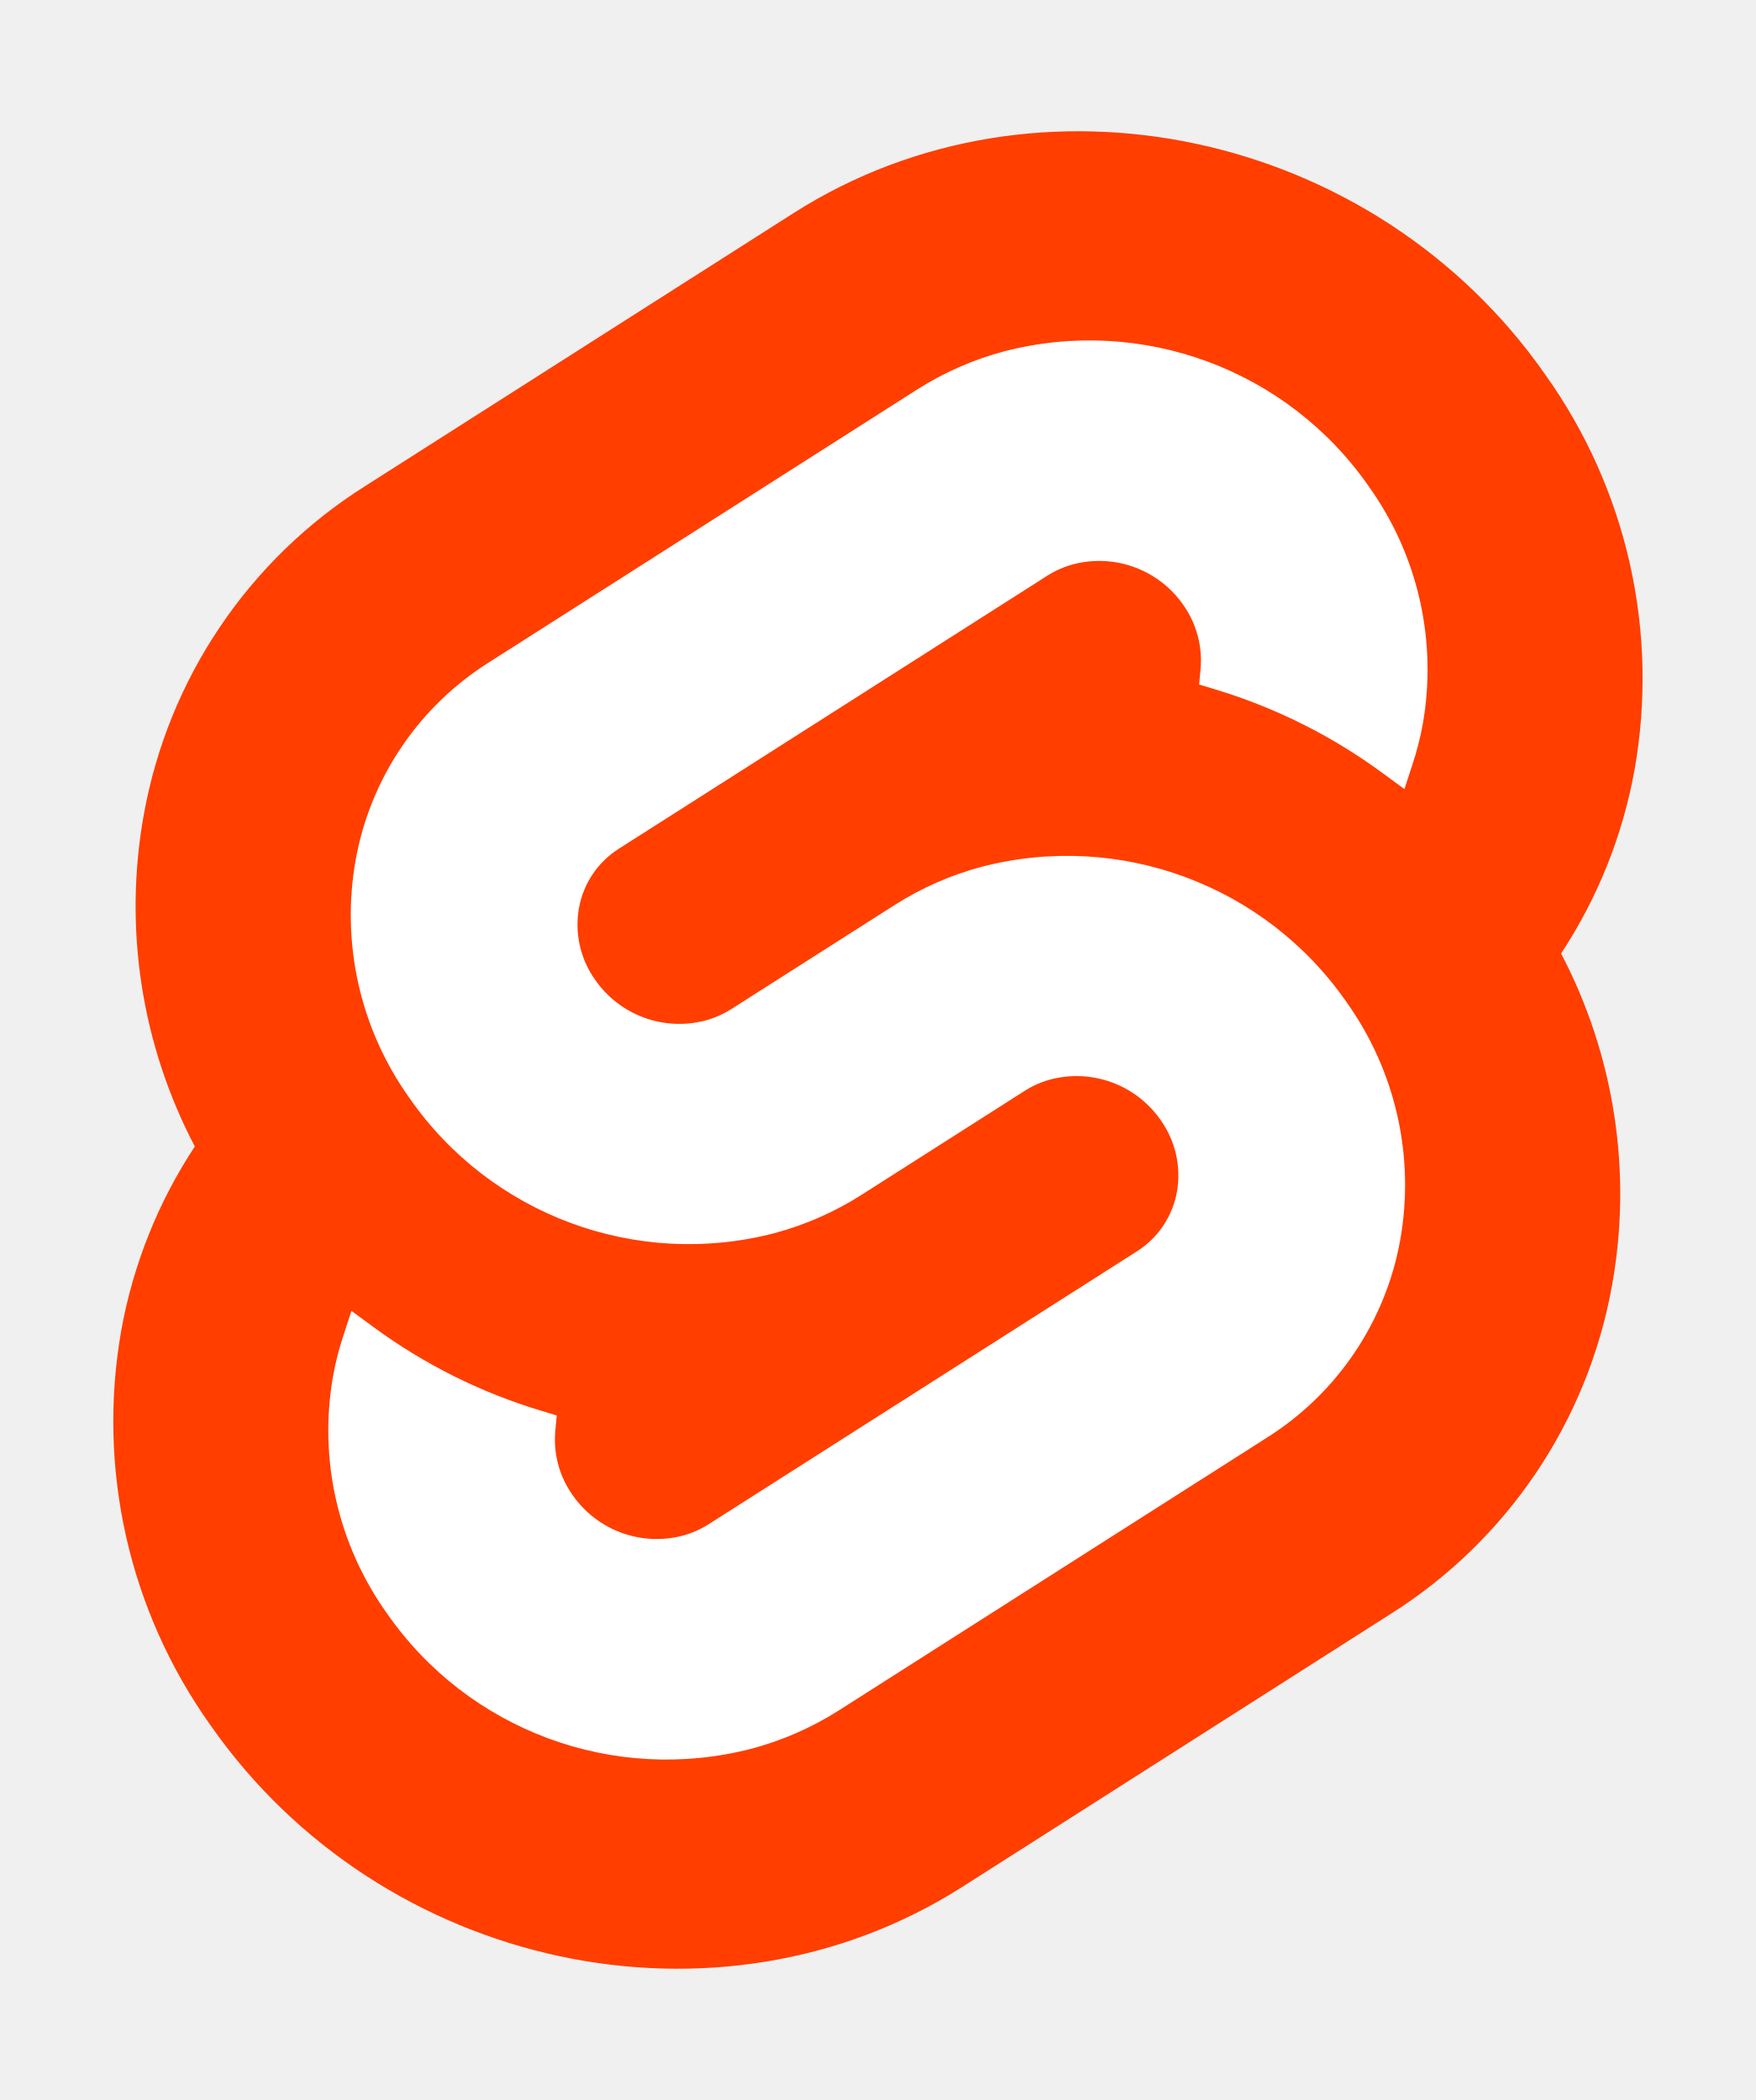
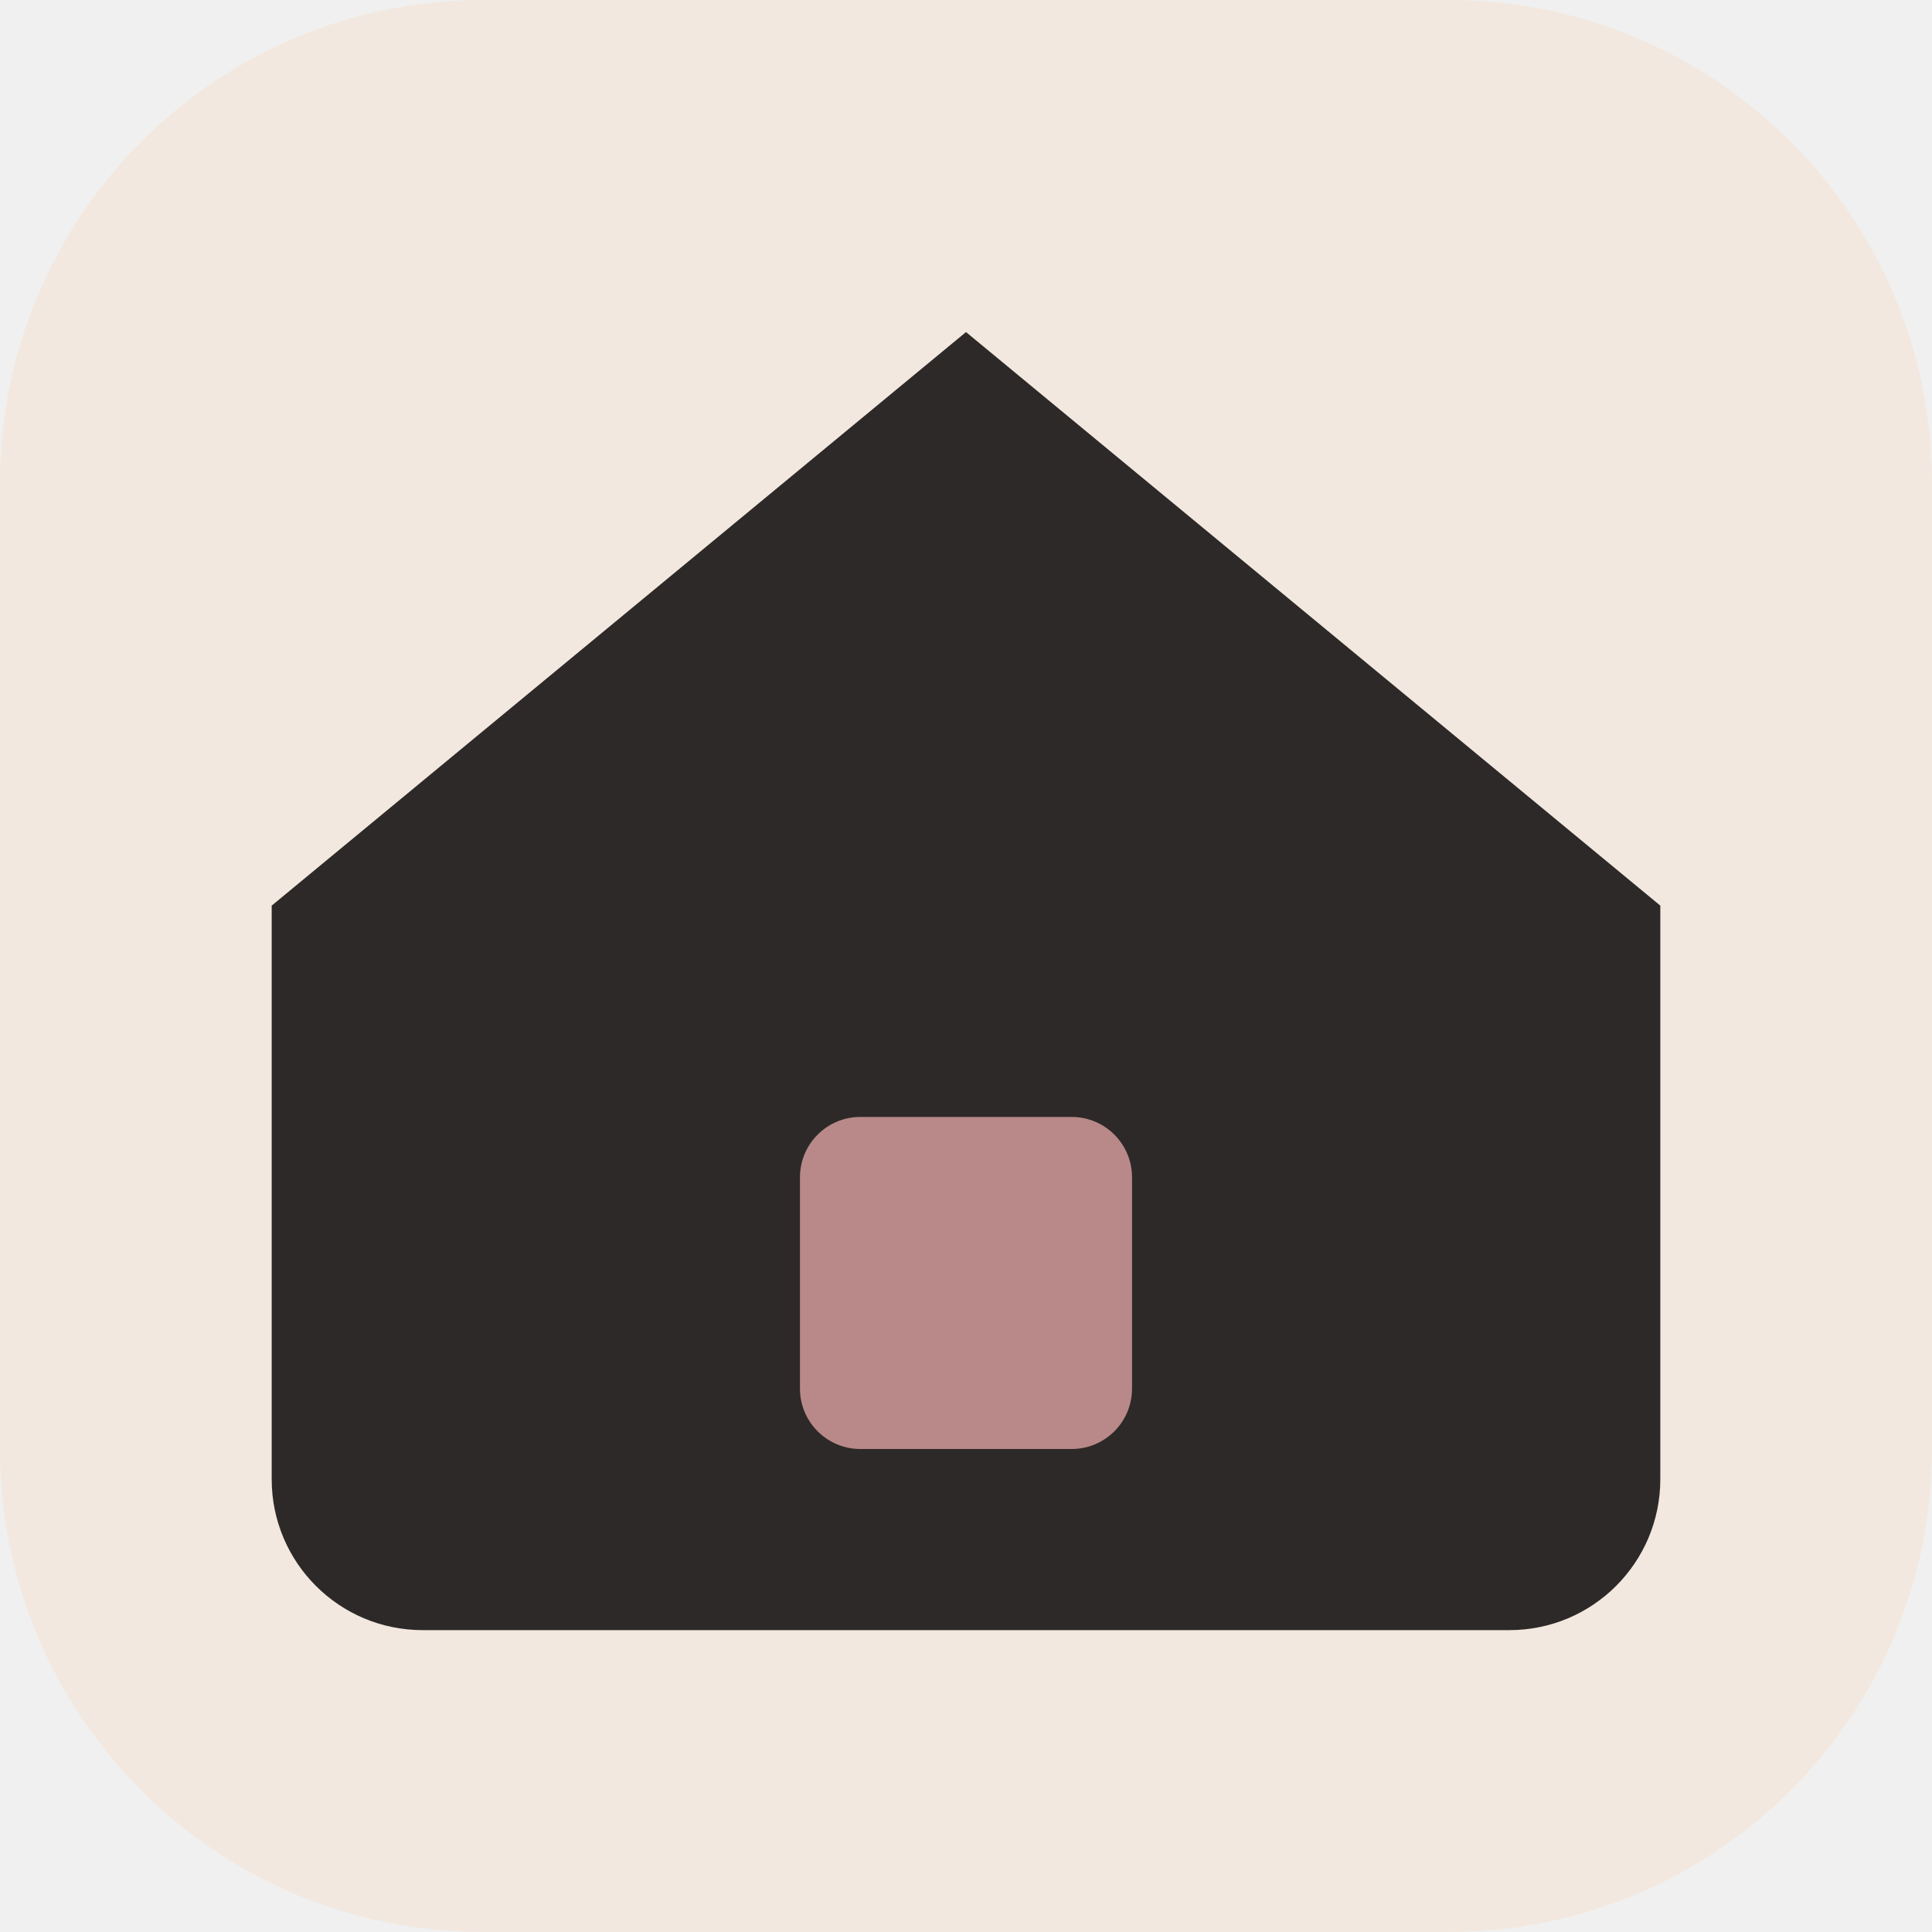
- <svg xmlns="http://www.w3.org/2000/svg" width="107" height="128" viewBox="0 0 107 128">
-   <path d="M94.157 22.819c-10.4-14.885-30.94-19.297-45.792-9.835L22.282 29.608A29.92 29.92 0 0 0 8.764 49.65a31.5 31.5 0 0 0 3.108 20.231 30 30 0 0 0-4.477 11.183 31.9 31.9 0 0 0 5.448 24.116c10.402 14.887 30.942 19.297 45.791 9.835l26.083-16.624A29.92 29.92 0 0 0 98.235 78.35a31.53 31.53 0 0 0-3.105-20.232 30 30 0 0 0 4.474-11.182 31.88 31.88 0 0 0-5.447-24.116" style="fill:#ff3e00" />
-   <path d="M45.817 106.582a20.72 20.72 0 0 1-22.237-8.243 19.17 19.17 0 0 1-3.277-14.503 18 18 0 0 1 .624-2.435l.49-1.498 1.337.981a33.6 33.6 0 0 0 10.203 5.098l.97.294-.09.968a5.85 5.85 0 0 0 1.052 3.878 6.24 6.24 0 0 0 6.695 2.485 5.8 5.8 0 0 0 1.603-.704L69.27 76.28a5.43 5.43 0 0 0 2.45-3.631 5.8 5.8 0 0 0-.987-4.371 6.24 6.24 0 0 0-6.698-2.487 5.7 5.7 0 0 0-1.6.704l-9.953 6.345a19 19 0 0 1-5.296 2.326 20.72 20.72 0 0 1-22.237-8.243 19.17 19.17 0 0 1-3.277-14.502 17.99 17.99 0 0 1 8.13-12.052l26.081-16.623a19 19 0 0 1 5.3-2.329 20.72 20.72 0 0 1 22.237 8.243 19.17 19.17 0 0 1 3.277 14.503 18 18 0 0 1-.624 2.435l-.49 1.498-1.337-.98a33.6 33.6 0 0 0-10.203-5.1l-.97-.294.09-.968a5.86 5.86 0 0 0-1.052-3.878 6.24 6.24 0 0 0-6.696-2.485 5.8 5.8 0 0 0-1.602.704L37.73 51.72a5.42 5.42 0 0 0-2.449 3.63 5.79 5.79 0 0 0 .986 4.372 6.24 6.24 0 0 0 6.698 2.486 5.8 5.8 0 0 0 1.602-.704l9.952-6.342a19 19 0 0 1 5.295-2.328 20.72 20.72 0 0 1 22.237 8.242 19.17 19.17 0 0 1 3.277 14.503 18 18 0 0 1-8.13 12.053l-26.081 16.622a19 19 0 0 1-5.3 2.328" style="fill:#fff" />
+ <svg xmlns="http://www.w3.org/2000/svg" viewBox="0 0 32 32">
+   <rect width="32" height="32" rx="8" fill="#f2e8df" />
+   <path fill="#2d2928" d="M16 5.5 27.5 15v9.5A2.5 2.5 0 0 1 25 27H7a2.5 2.5 0 0 1-2.5-2.5V15L16 5.5Z" />
+   <rect x="13.25" y="18.5" width="5.5" height="5.5" rx="1" fill="#b88988" />
</svg>
